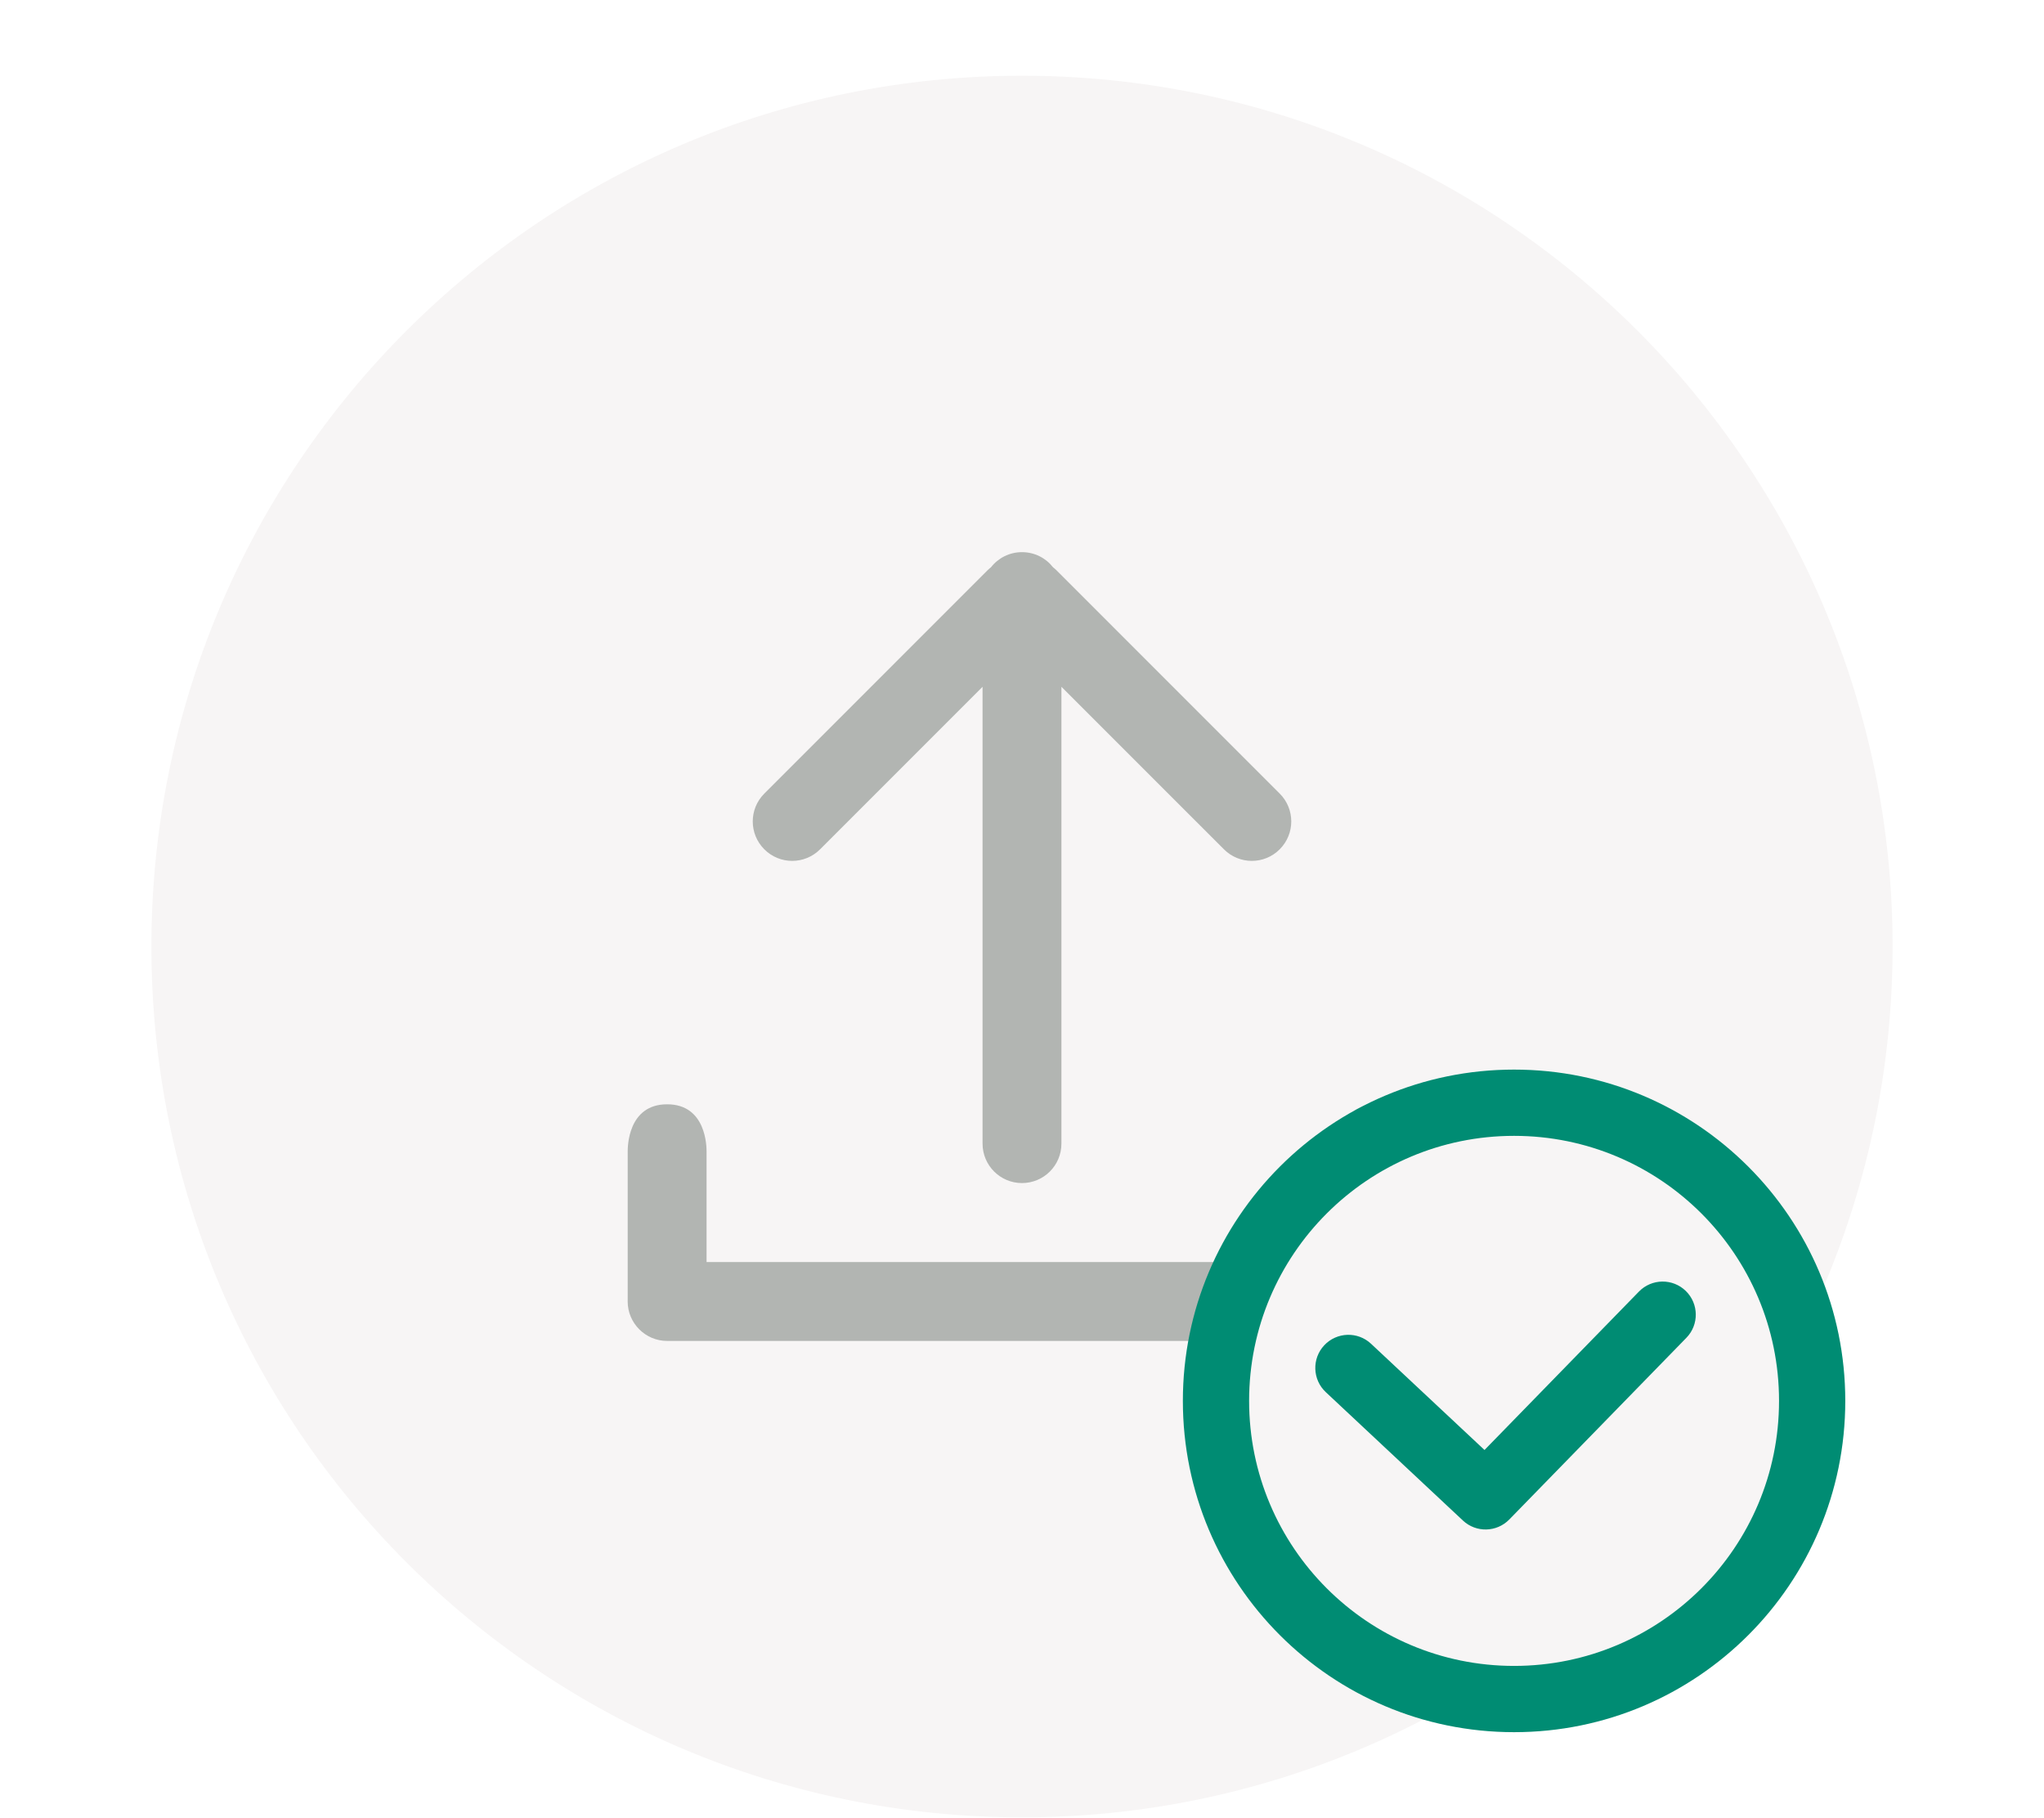
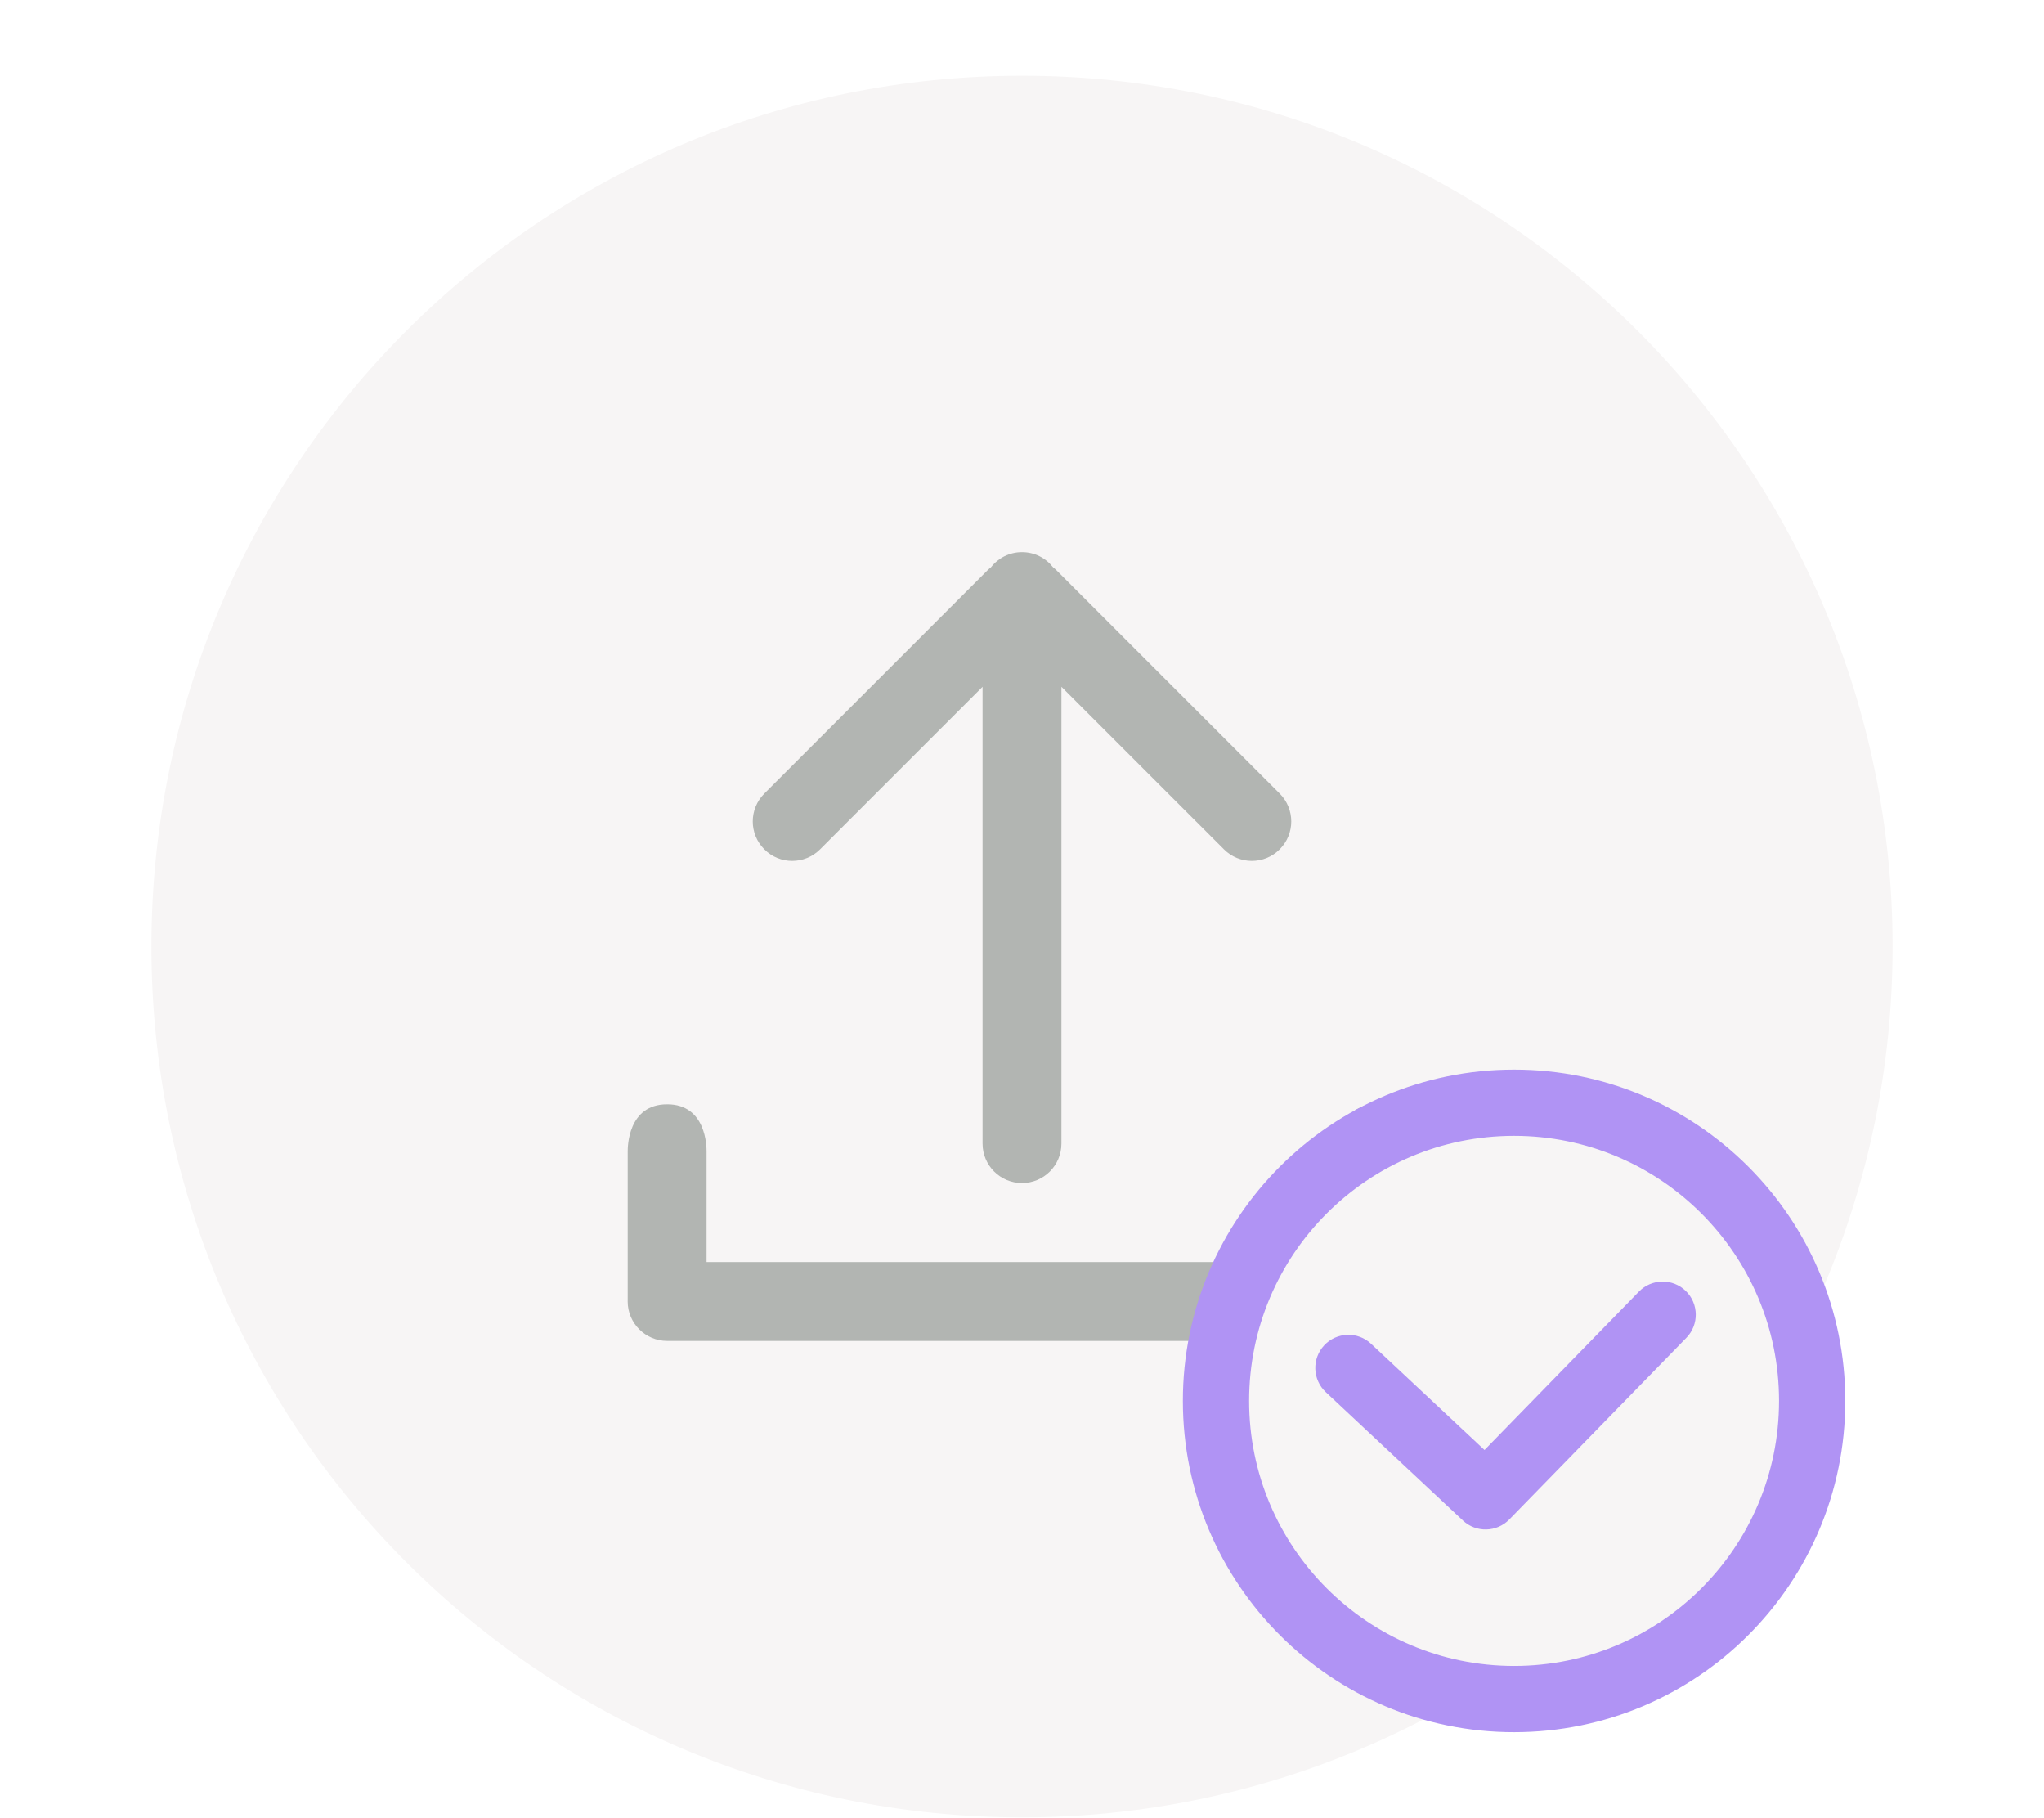
<svg xmlns="http://www.w3.org/2000/svg" width="108" height="96" viewBox="0 0 108 96" fill="none">
  <path fill-rule="evenodd" clip-rule="evenodd" d="M54 4C79.405 4 100 24.595 100 50C100 75.405 79.405 96 54 96C28.595 96 8 75.405 8 50C8 24.595 28.595 4 54 4Z" fill="#F7F5F5" />
  <path fill-rule="evenodd" clip-rule="evenodd" d="M37.333 60.833L37.333 66.666H70.666V60.833C70.666 60.604 70.666 58.333 72.75 58.333C74.833 58.333 74.833 60.604 74.833 60.833V68.75C74.833 68.75 74.832 68.75 74.832 68.75C74.832 69.896 73.896 70.833 72.749 70.833H35.249C34.103 70.833 33.165 69.895 33.165 68.75C33.165 68.728 33.166 68.707 33.166 68.686L33.166 60.833C33.166 60.604 33.166 58.333 35.25 58.333C37.333 58.333 37.333 60.604 37.333 60.833Z" fill="#B2B5B2" />
  <path fill-rule="evenodd" clip-rule="evenodd" d="M51.916 36.279V60.41C51.916 61.562 52.849 62.494 53.999 62.494C55.151 62.494 56.083 61.562 56.083 60.41V36.279L64.67 44.864C65.485 45.679 66.804 45.679 67.616 44.864C68.431 44.05 68.431 42.733 67.616 41.919L55.831 30.133C55.77 30.073 55.706 30.017 55.641 29.967C55.258 29.477 54.666 29.167 53.999 29.167C53.335 29.167 52.741 29.477 52.36 29.967C52.295 30.017 52.229 30.073 52.17 30.133L40.385 41.919C39.57 42.733 39.57 44.05 40.385 44.864C41.197 45.679 42.516 45.679 43.331 44.864L51.916 36.279Z" fill="#B2B5B2" />
  <circle cx="80" cy="74" r="17" fill="#F7F5F5" />
-   <path fill-rule="evenodd" clip-rule="evenodd" d="M97.5 74C97.5 83.665 89.665 91.5 80 91.5C70.335 91.5 62.5 83.665 62.5 74C62.5 64.335 70.335 56.5 80 56.5C89.665 56.5 97.5 64.335 97.5 74ZM66 74C66 81.732 72.268 88 80 88C87.732 88 94 81.732 94 74C94 66.268 87.732 60 80 60C72.268 60 66 66.268 66 74Z" fill="#008C73" />
-   <path d="M72.443 70.983C71.737 70.322 70.63 70.359 69.969 71.064C69.309 71.77 69.346 72.877 70.051 73.538L77.298 80.321C77.993 80.972 79.082 80.947 79.747 80.265L89.104 70.668C89.779 69.976 89.765 68.868 89.073 68.193C88.381 67.519 87.273 67.533 86.598 68.225L78.438 76.594L72.443 70.983Z" fill="#008C73" />
+   <path fill-rule="evenodd" clip-rule="evenodd" d="M97.5 74C97.5 83.665 89.665 91.5 80 91.5C70.335 91.5 62.5 83.665 62.5 74C62.5 64.335 70.335 56.5 80 56.5C89.665 56.5 97.5 64.335 97.5 74ZM66 74C66 81.732 72.268 88 80 88C87.732 88 94 81.732 94 74C94 66.268 87.732 60 80 60C72.268 60 66 66.268 66 74Z" fill="#B093F4" />
+   <path d="M72.443 70.983C71.737 70.322 70.63 70.359 69.969 71.064C69.309 71.77 69.346 72.877 70.051 73.538L77.298 80.321C77.993 80.972 79.082 80.947 79.747 80.265L89.104 70.668C89.779 69.976 89.765 68.868 89.073 68.193C88.381 67.519 87.273 67.533 86.598 68.225L78.438 76.594L72.443 70.983Z" fill="#B093F4" />
</svg>
